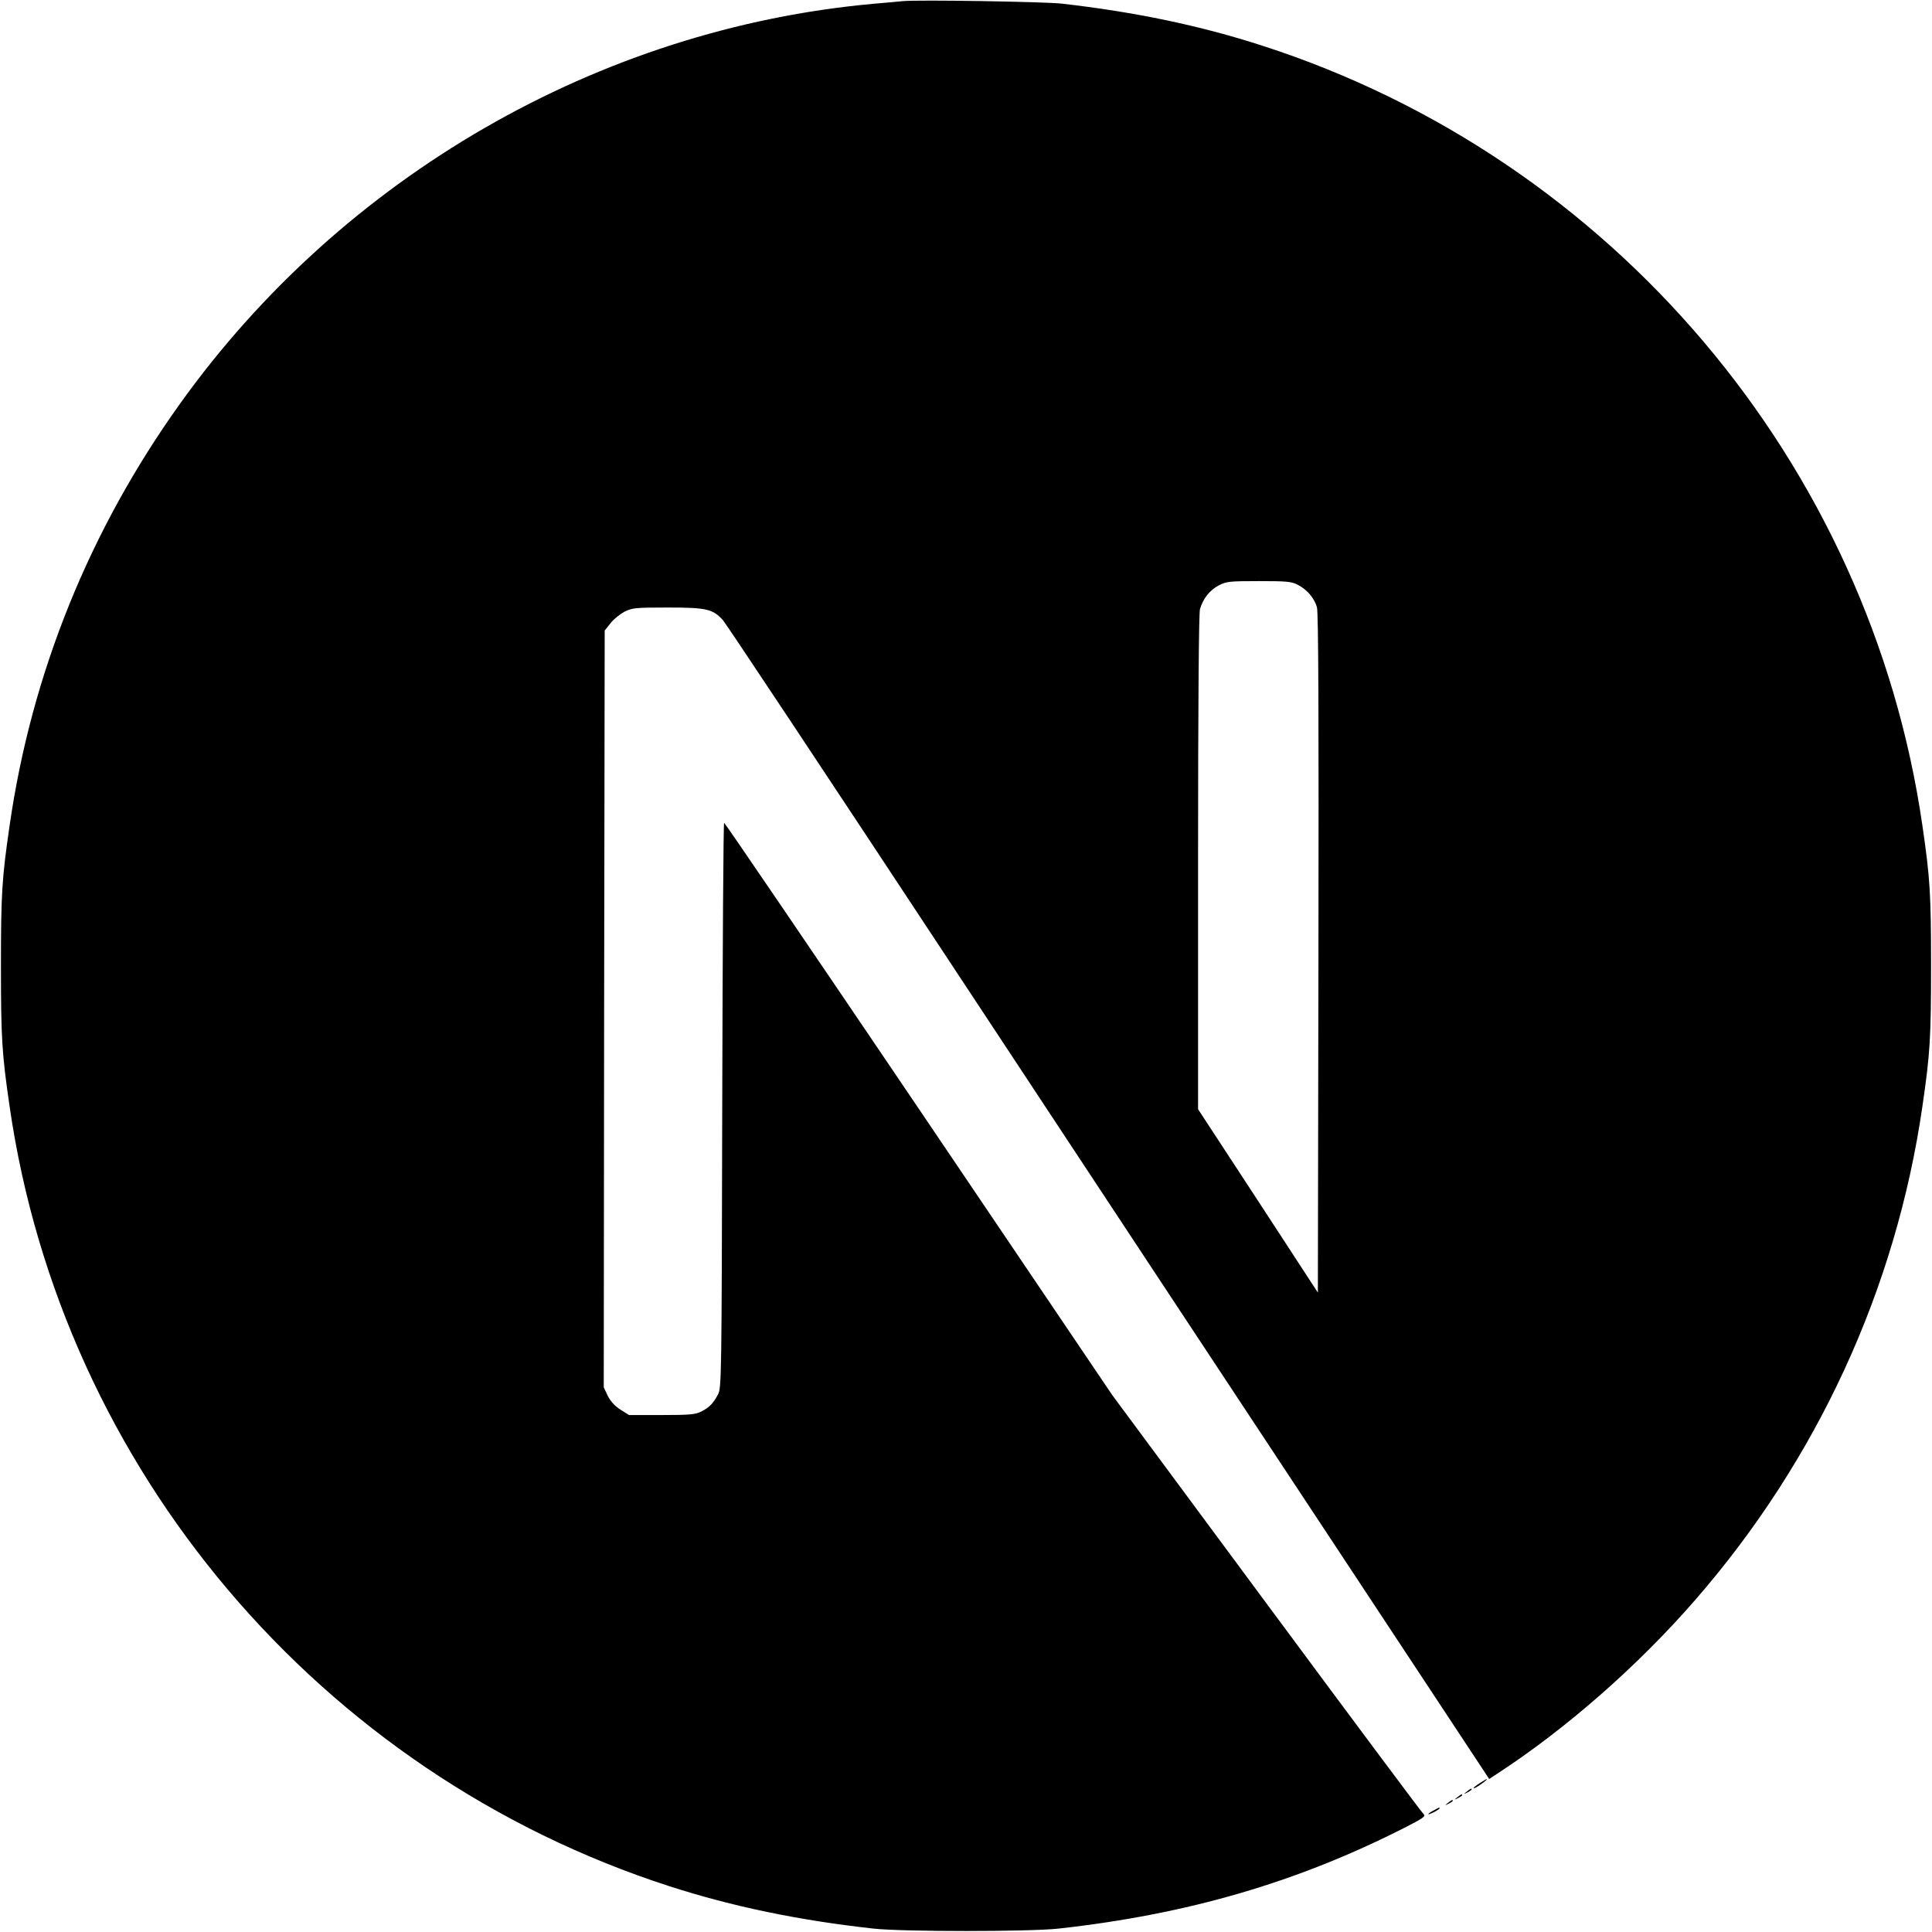
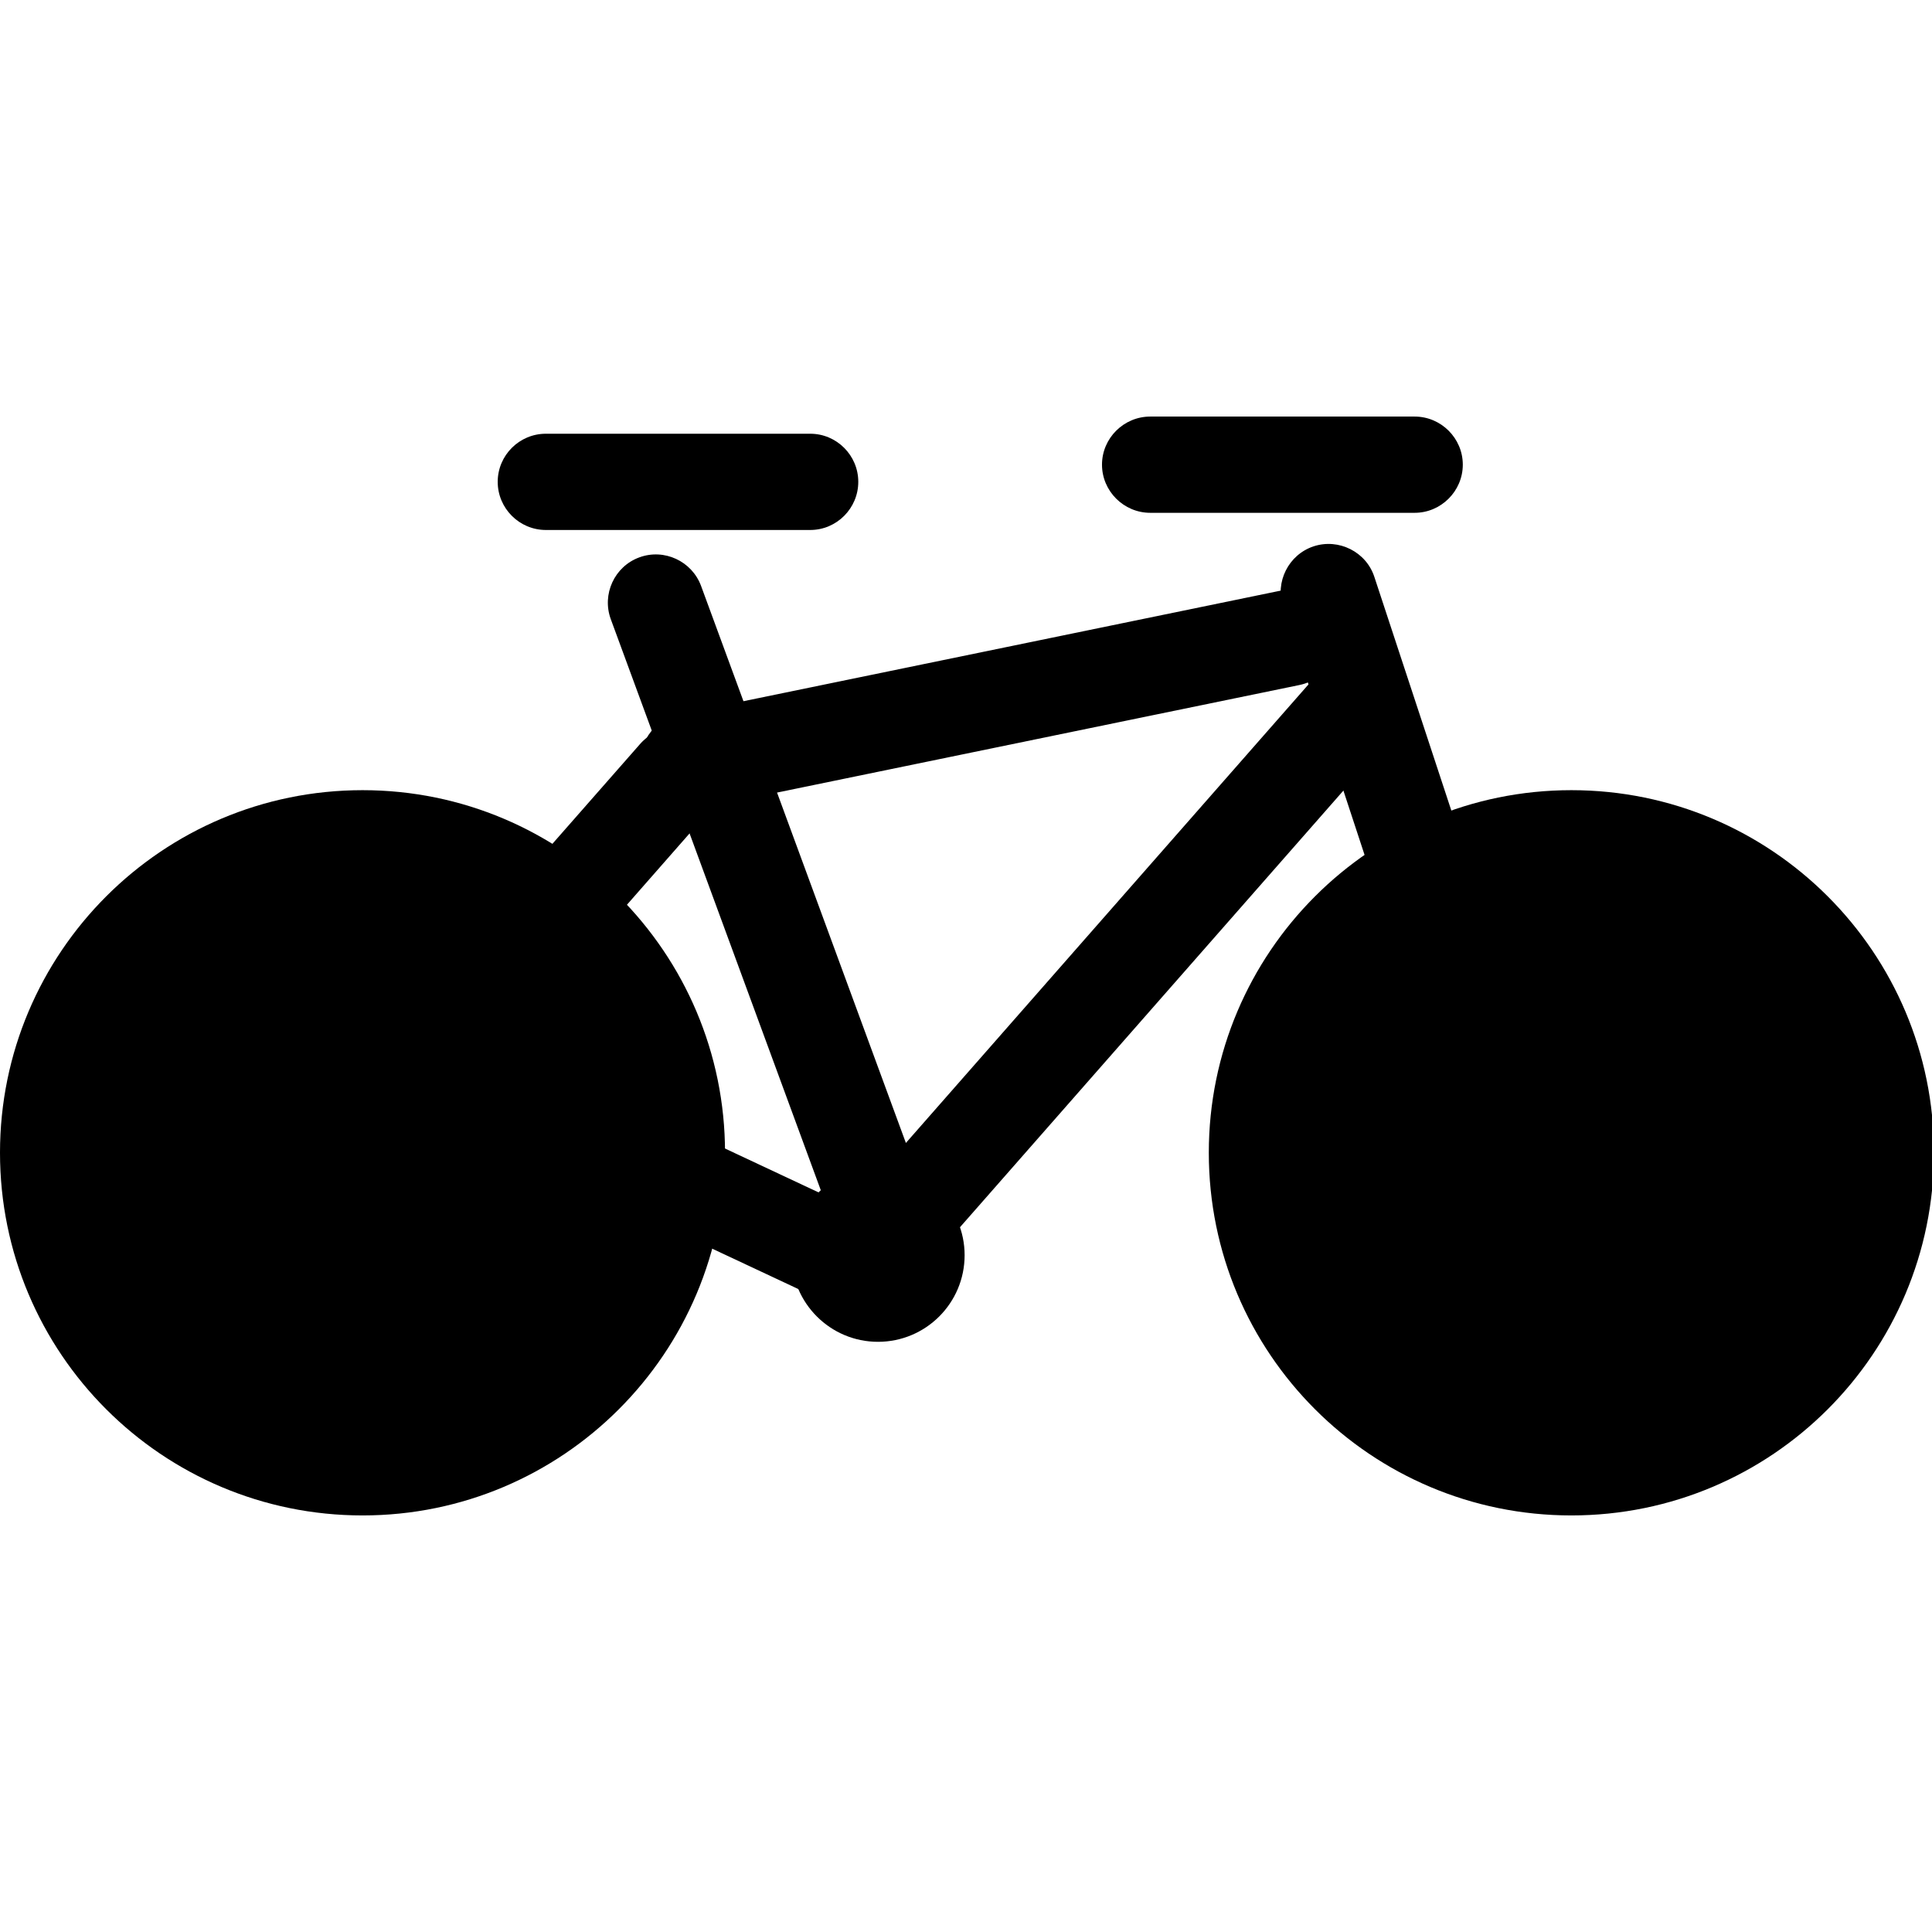
- <svg xmlns="http://www.w3.org/2000/svg" version="1.0" width="1024pt" height="1024pt" viewBox="0 0 1024 1024" preserveAspectRatio="xMidYMid meet">
-   <g transform="translate(0,1024) scale(0.1,-0.1)" fill="#000000" stroke="none">
-     <path d="M4785 10234 c-22 -2 -92 -9 -155 -14 -1453 -131 -2814 -915 -3676 -2120 -480 -670 -787 -1430 -903 -2235 -41 -281 -46 -364 -46 -745 0 -381 5 -464 46 -745 278 -1921 1645 -3535 3499 -4133 332 -107 682 -180 1080 -224 155 -17 825 -17 980 0 687 76 1269 246 1843 539 88 45 105 57 93 67 -8 6 -383 509 -833 1117 l-818 1105 -1025 1517 c-564 834 -1028 1516 -1032 1516 -4 1 -8 -673 -10 -1496 -3 -1441 -4 -1499 -22 -1533 -26 -49 -46 -69 -88 -91 -32 -16 -60 -19 -211 -19 l-173 0 -46 29 c-30 19 -52 44 -67 73 l-21 45 2 2005 3 2006 31 39 c16 21 50 48 74 61 41 20 57 22 230 22 204 0 238 -8 291 -66 15 -16 570 -852 1234 -1859 664 -1007 1572 -2382 2018 -3057 l810 -1227 41 27 c363 236 747 572 1051 922 647 743 1064 1649 1204 2615 41 281 46 364 46 745 0 381 -5 464 -46 745 -278 1921 -1645 3535 -3499 4133 -327 106 -675 179 -1065 223 -96 10 -757 21 -840 13z m2094 -3094 c48 -24 87 -70 101 -118 8 -26 10 -582 8 -1835 l-3 -1798 -317 486 -318 486 0 1307 c0 845 4 1320 10 1343 16 56 51 100 99 126 41 21 56 23 213 23 148 0 174 -2 207 -20z" />
-     <path d="M7843 789 c-35 -22 -46 -37 -15 -20 22 13 58 40 52 41 -3 0 -20 -10 -37 -21z" />
-     <path d="M7774 744 c-18 -14 -18 -15 4 -4 12 6 22 13 22 15 0 8 -5 6 -26 -11z" />
-     <path d="M7724 714 c-18 -14 -18 -15 4 -4 12 6 22 13 22 15 0 8 -5 6 -26 -11z" />
-     <path d="M7674 684 c-18 -14 -18 -15 4 -4 12 6 22 13 22 15 0 8 -5 6 -26 -11z" />
-     <path d="M7598 644 c-38 -20 -36 -28 2 -9 17 9 30 18 30 20 0 7 -1 6 -32 -11z" />
-   </g>
+ <svg xmlns="http://www.w3.org/2000/svg" version="1.1" id="Layer_1" x="0px" y="0px" width="1024px" height="1024px" viewBox="171.629 30.121 1024 1024" enable-background="new 171.629 30.121 1024 1024" xml:space="preserve">
+   <path d="M860.364,393.193l-318.719,65.621c-13.761,2.812-27.275-6.07-30.088-19.831c-2.816-13.762,6.066-27.275,19.828-30.152  l318.66-65.589c13.761-2.816,27.273,6.066,30.151,19.799C883.012,376.802,874.065,390.377,860.364,393.193z" />
+   <path d="M895.461,485.023l-43.792-133.15c-4.376-13.292,2.942-27.806,16.205-32.186c13.323-4.377,27.898,2.941,32.214,16.265  l43.854,133.118c4.315,13.388-2.942,27.838-16.266,32.218C914.353,505.604,899.837,498.348,895.461,485.023z M549.215,458.061  L386.694,643.226c-9.255,10.445-25.521,11.512-35.967,2.312c-10.573-9.319-11.638-25.459-2.378-36.031l162.581-185.1  c9.259-10.511,25.46-11.572,35.971-2.314C557.473,431.381,558.474,447.553,549.215,458.061z" />
+   <path d="M1004.493,448.927c106.158,0,192.17,86.076,192.17,192.169c0,106.221-86.012,192.235-192.17,192.235  c-106.155,0-192.171-86.015-192.171-192.235C812.322,535.003,898.338,448.927,1004.493,448.927z" />
+   <path d="M781.295,250.909h140.124c14.013,0,25.524,11.48,25.524,25.492s-11.512,25.521-25.524,25.521H781.295  c-14.073,0-25.585-11.509-25.585-25.521S767.222,250.909,781.295,250.909z M460.95,260.01h140.125  c14.013,0,25.46,11.448,25.46,25.492c0,14.045-11.447,25.521-25.46,25.521H460.95c-14.077,0-25.524-11.476-25.524-25.521  C435.426,271.458,446.873,260.01,460.95,260.01z" />
+   <path d="M363.799,448.927c106.094,0,192.11,86.076,192.11,192.169c0,106.221-86.016,192.235-192.11,192.235  c-106.155,0-192.17-86.015-192.17-192.235C171.629,535.003,257.644,448.927,363.799,448.927z" />
+   <path d="M607.643,663.619L495.354,358.284c-4.814-13.166,1.941-27.928,15.139-32.746c13.137-4.847,27.838,1.969,32.718,15.138  L655.495,646.04c4.883,13.074-1.938,27.839-15.074,32.653C627.224,683.572,612.522,676.817,607.643,663.619z" />
+   <path d="M638.479,651.046l225.954-257.354c9.32-10.507,25.459-11.573,36.031-2.313c10.447,9.226,11.573,25.46,2.314,36  L676.766,684.764c-9.32,10.508-25.461,11.573-36.033,2.313C630.226,677.817,629.16,661.618,638.479,651.046L638.479,651.046z" />
+   <path d="M636.98,649.481c25.334,0,45.915,20.642,45.915,45.914c0,25.399-20.581,45.916-45.915,45.916  c-25.273,0-45.854-20.517-45.854-45.916C591.126,670.123,611.707,649.481,636.98,649.481z" />
+   <path d="M601.447,716.479L378.44,611.946c-12.7-6.006-18.268-21.267-12.262-33.905c6.006-12.635,21.206-18.202,33.904-12.258  l223.012,104.591c12.699,5.945,18.264,21.205,12.258,33.905C629.412,717.043,614.146,722.421,601.447,716.479L601.447,716.479z" />
</svg>
